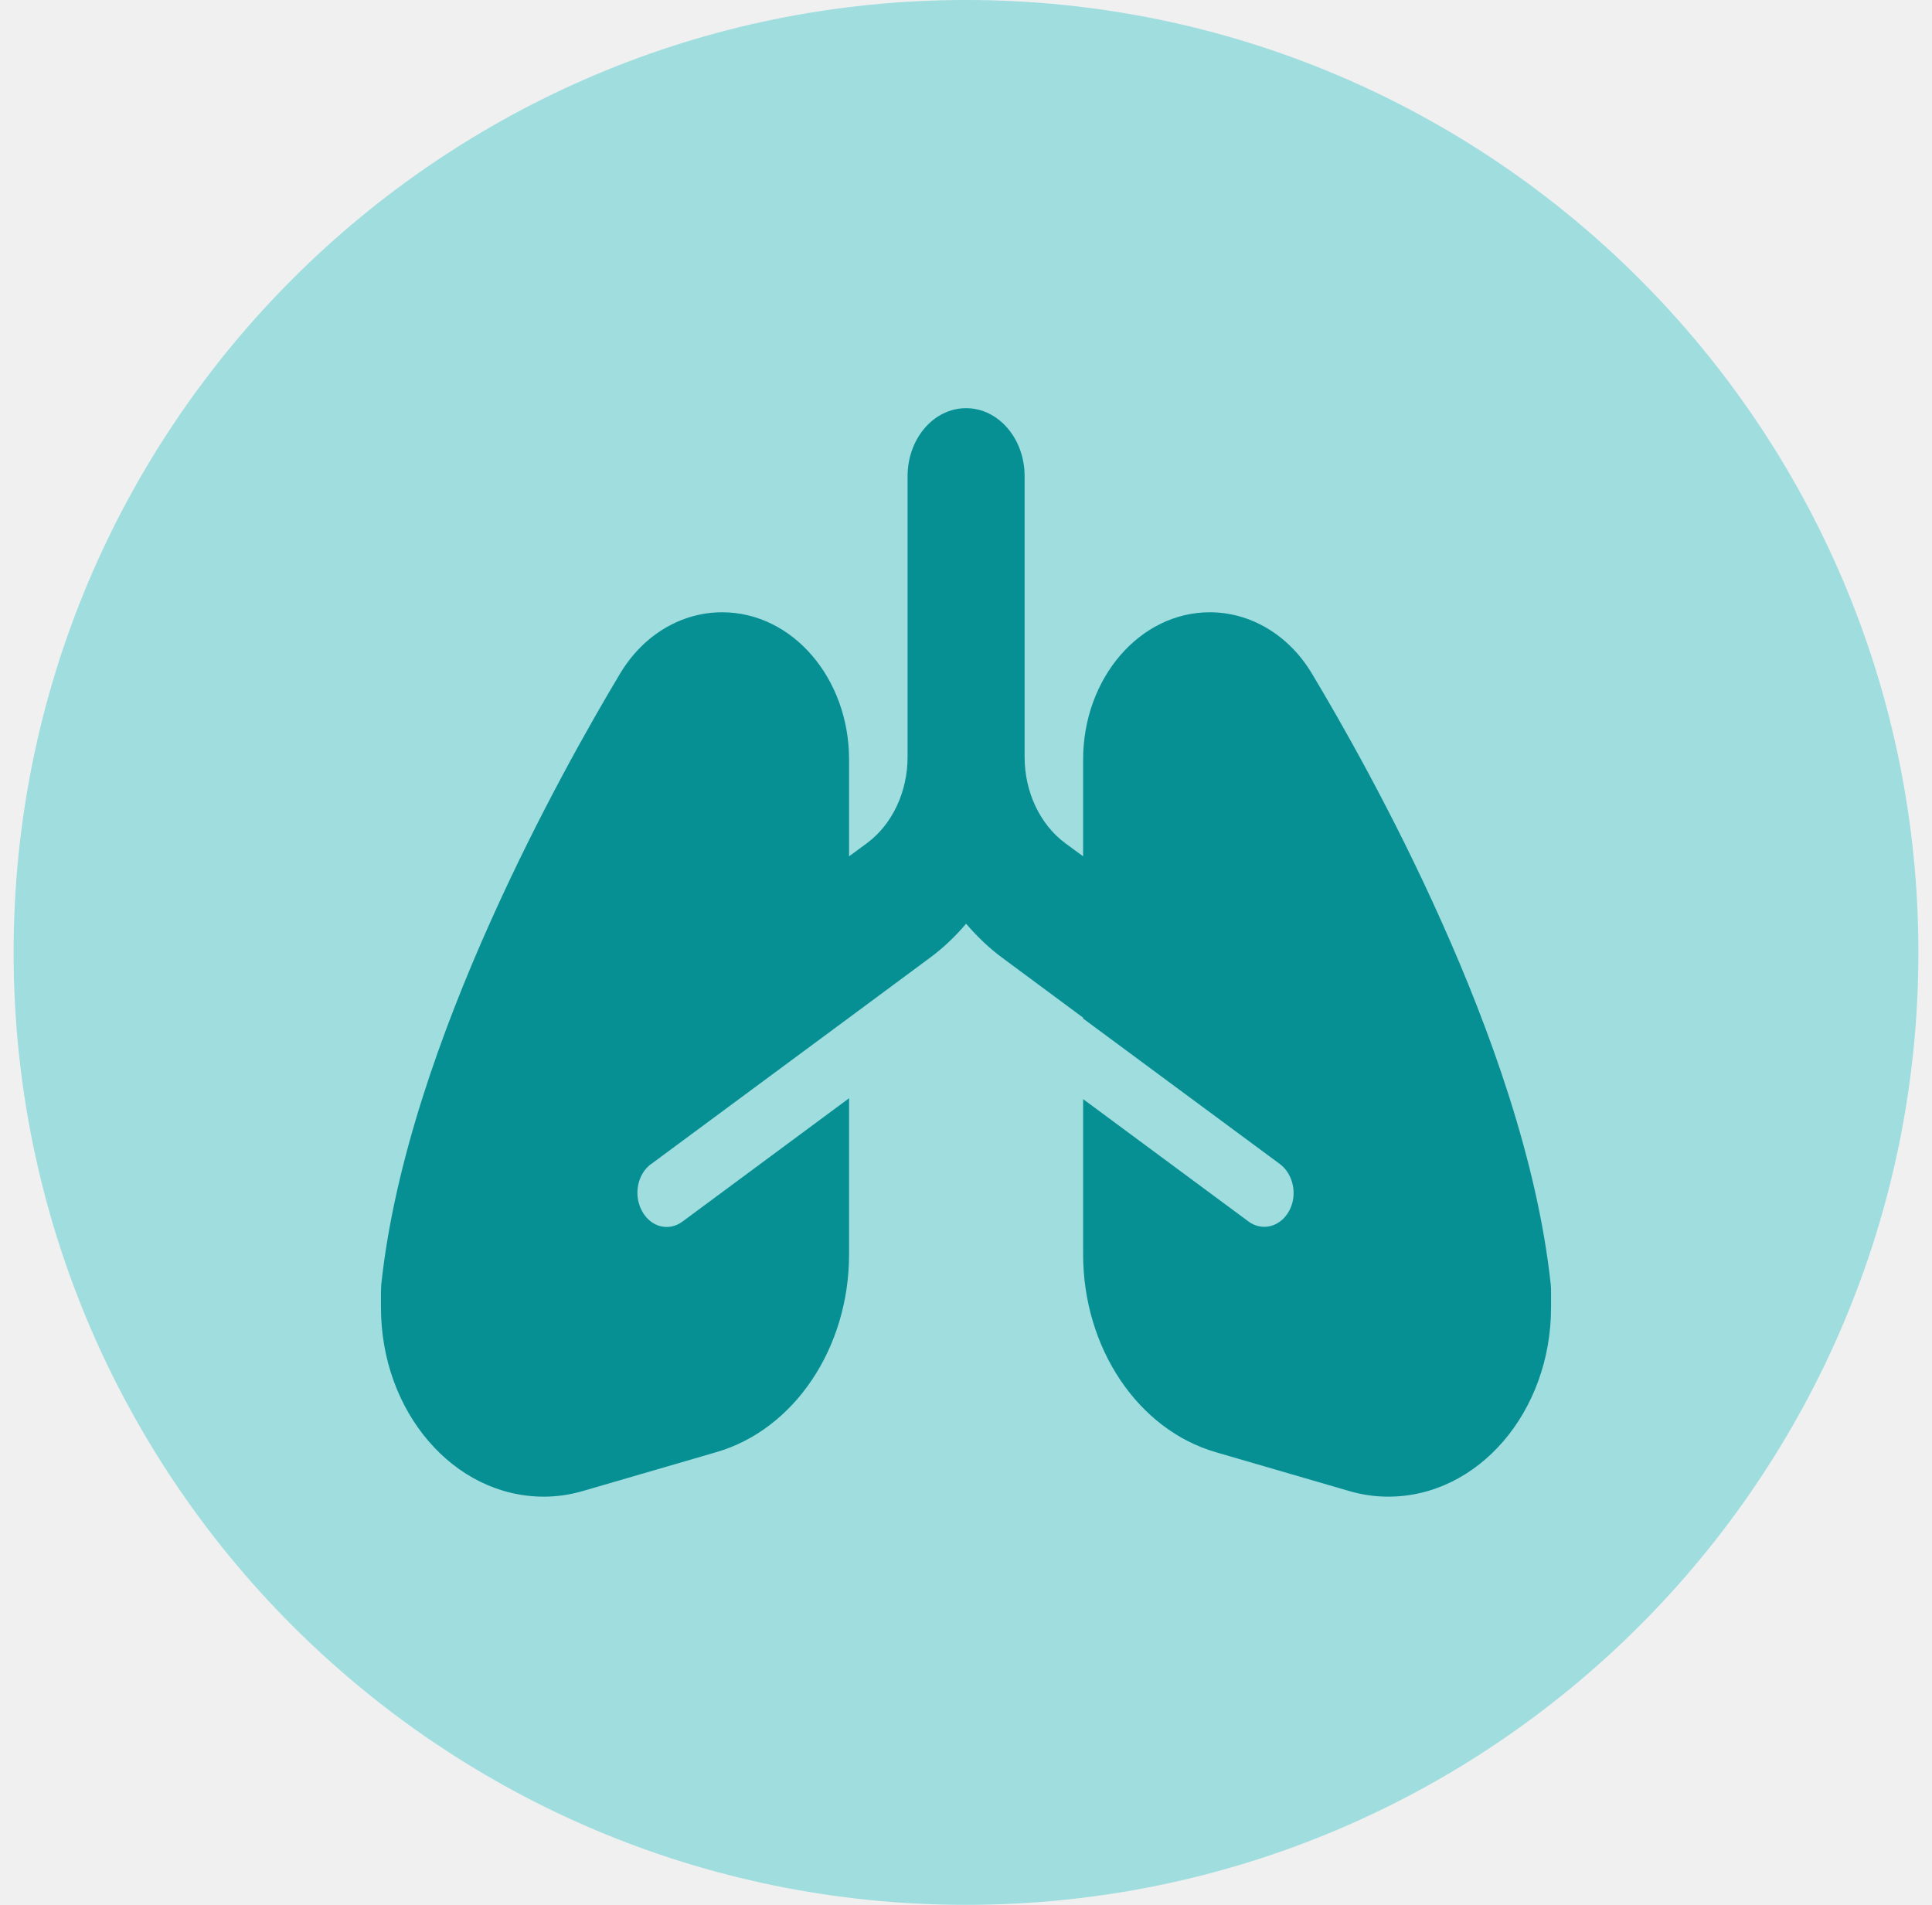
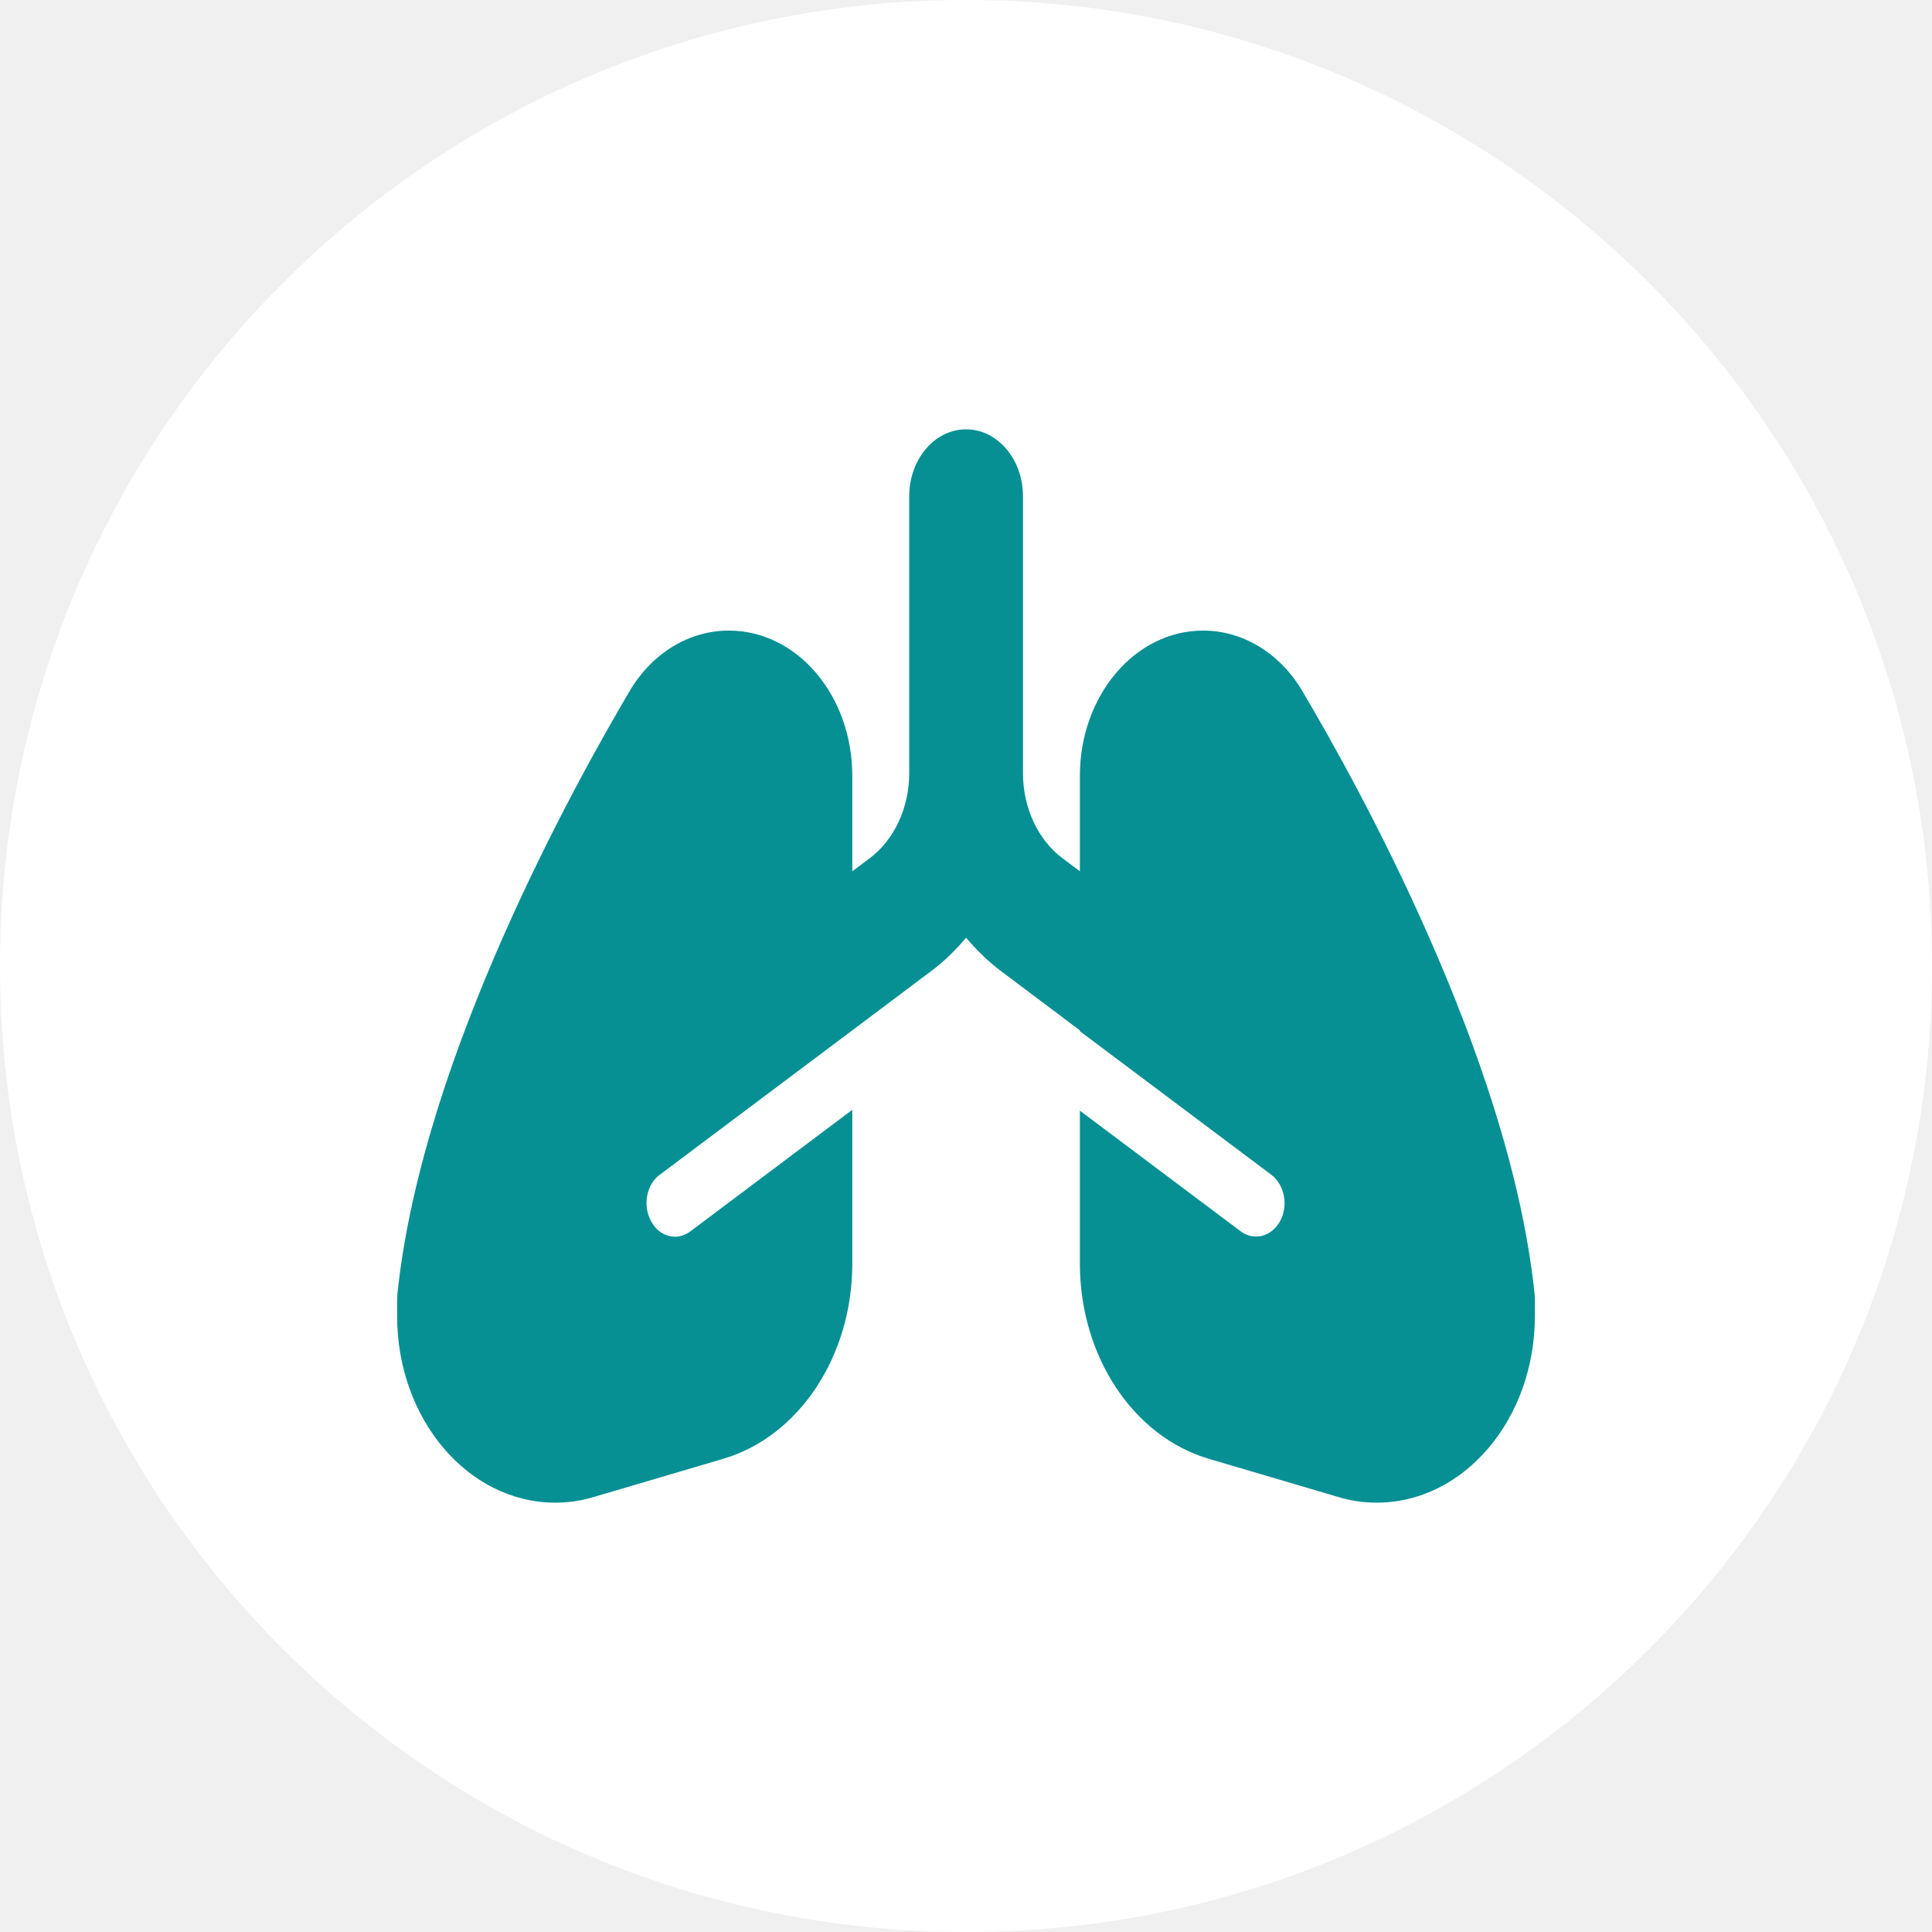
- <svg xmlns="http://www.w3.org/2000/svg" width="71" height="70" viewBox="0 0 71 70" fill="none">
-   <rect x="0.5" width="70" height="70" rx="35" fill="#1FBEC3" fill-opacity="0.39" />
-   <path d="M35.503 15C36.693 15 37.654 16.117 37.654 17.5V27.82C37.654 29.102 38.218 30.297 39.145 30.984L39.804 31.469V27.914C39.804 24.922 41.887 22.5 44.461 22.5C45.919 22.5 47.337 23.297 48.211 24.75C49.245 26.477 51.187 29.859 52.982 33.883C54.762 37.859 56.503 42.672 56.987 47.188C57 47.289 57 47.391 57 47.5V48.047C57 51.883 54.325 55 51.019 55C50.529 55 50.045 54.93 49.568 54.789L44.683 53.367C41.82 52.539 39.804 49.539 39.804 46.094V40.391L45.886 44.891C46.389 45.258 47.048 45.086 47.37 44.508C47.693 43.93 47.538 43.156 47.041 42.781L39.804 37.43V37.398L36.841 35.203C36.35 34.844 35.907 34.414 35.503 33.945C35.107 34.414 34.657 34.844 34.166 35.203L31.203 37.398L24.832 42.109L23.925 42.781C23.925 42.781 23.925 42.781 23.918 42.781C23.421 43.156 23.273 43.922 23.596 44.508C23.912 45.094 24.577 45.266 25.081 44.891L31.203 40.359V46.094C31.203 49.539 29.187 52.539 26.317 53.367L21.432 54.789C20.955 54.93 20.471 55 19.981 55C16.681 55 14 51.891 14 48.047V47.5C14 47.398 14.007 47.289 14.013 47.188C14.497 42.664 16.238 37.859 18.018 33.883C19.819 29.859 21.755 26.477 22.79 24.75C23.663 23.297 25.074 22.5 26.539 22.5C29.12 22.5 31.203 24.922 31.203 27.914V31.469L31.861 30.984C32.789 30.297 33.353 29.102 33.353 27.82V17.5C33.353 16.117 34.314 15 35.503 15Z" fill="#069094" />
+ <svg xmlns="http://www.w3.org/2000/svg" width="90" height="90" viewBox="0 0 90 90" fill="none">
+   <rect width="90" height="90" rx="45" fill="white" />
+   <path d="M45.004 20C46.47 20 47.655 21.396 47.655 23.125V36.025C47.655 37.627 48.35 39.121 49.493 39.98L50.305 40.586V36.143C50.305 32.402 52.873 29.375 56.045 29.375C57.842 29.375 59.59 30.371 60.666 32.188C61.942 34.346 64.336 38.574 66.547 43.603C68.742 48.574 70.887 54.59 71.483 60.234C71.5 60.361 71.5 60.488 71.5 60.625V61.309C71.5 66.103 68.204 70 64.129 70C63.524 70 62.928 69.912 62.34 69.736L56.318 67.959C52.79 66.924 50.305 63.174 50.305 58.867V51.738L57.801 57.363C58.422 57.822 59.234 57.607 59.631 56.885C60.029 56.162 59.838 55.195 59.225 54.727L50.305 48.037V47.998L46.652 45.254C46.048 44.805 45.501 44.268 45.004 43.682C44.516 44.268 43.961 44.805 43.356 45.254L39.703 47.998L31.852 53.887L30.733 54.727C30.733 54.727 30.733 54.727 30.725 54.727C30.112 55.195 29.93 56.152 30.328 56.885C30.717 57.617 31.537 57.832 32.158 57.363L39.703 51.699V58.867C39.703 63.174 37.218 66.924 33.682 67.959L27.66 69.736C27.072 69.912 26.476 70 25.872 70C21.805 70 18.5 66.113 18.5 61.309V60.625C18.5 60.498 18.508 60.361 18.517 60.234C19.113 54.58 21.258 48.574 23.453 43.603C25.673 38.574 28.058 34.346 29.334 32.188C30.41 30.371 32.15 29.375 33.955 29.375C37.136 29.375 39.703 32.402 39.703 36.143V40.586L40.515 39.98C41.658 39.121 42.354 37.627 42.354 36.025V23.125C42.354 21.396 43.538 20 45.004 20Z" fill="#069094" />
</svg>
